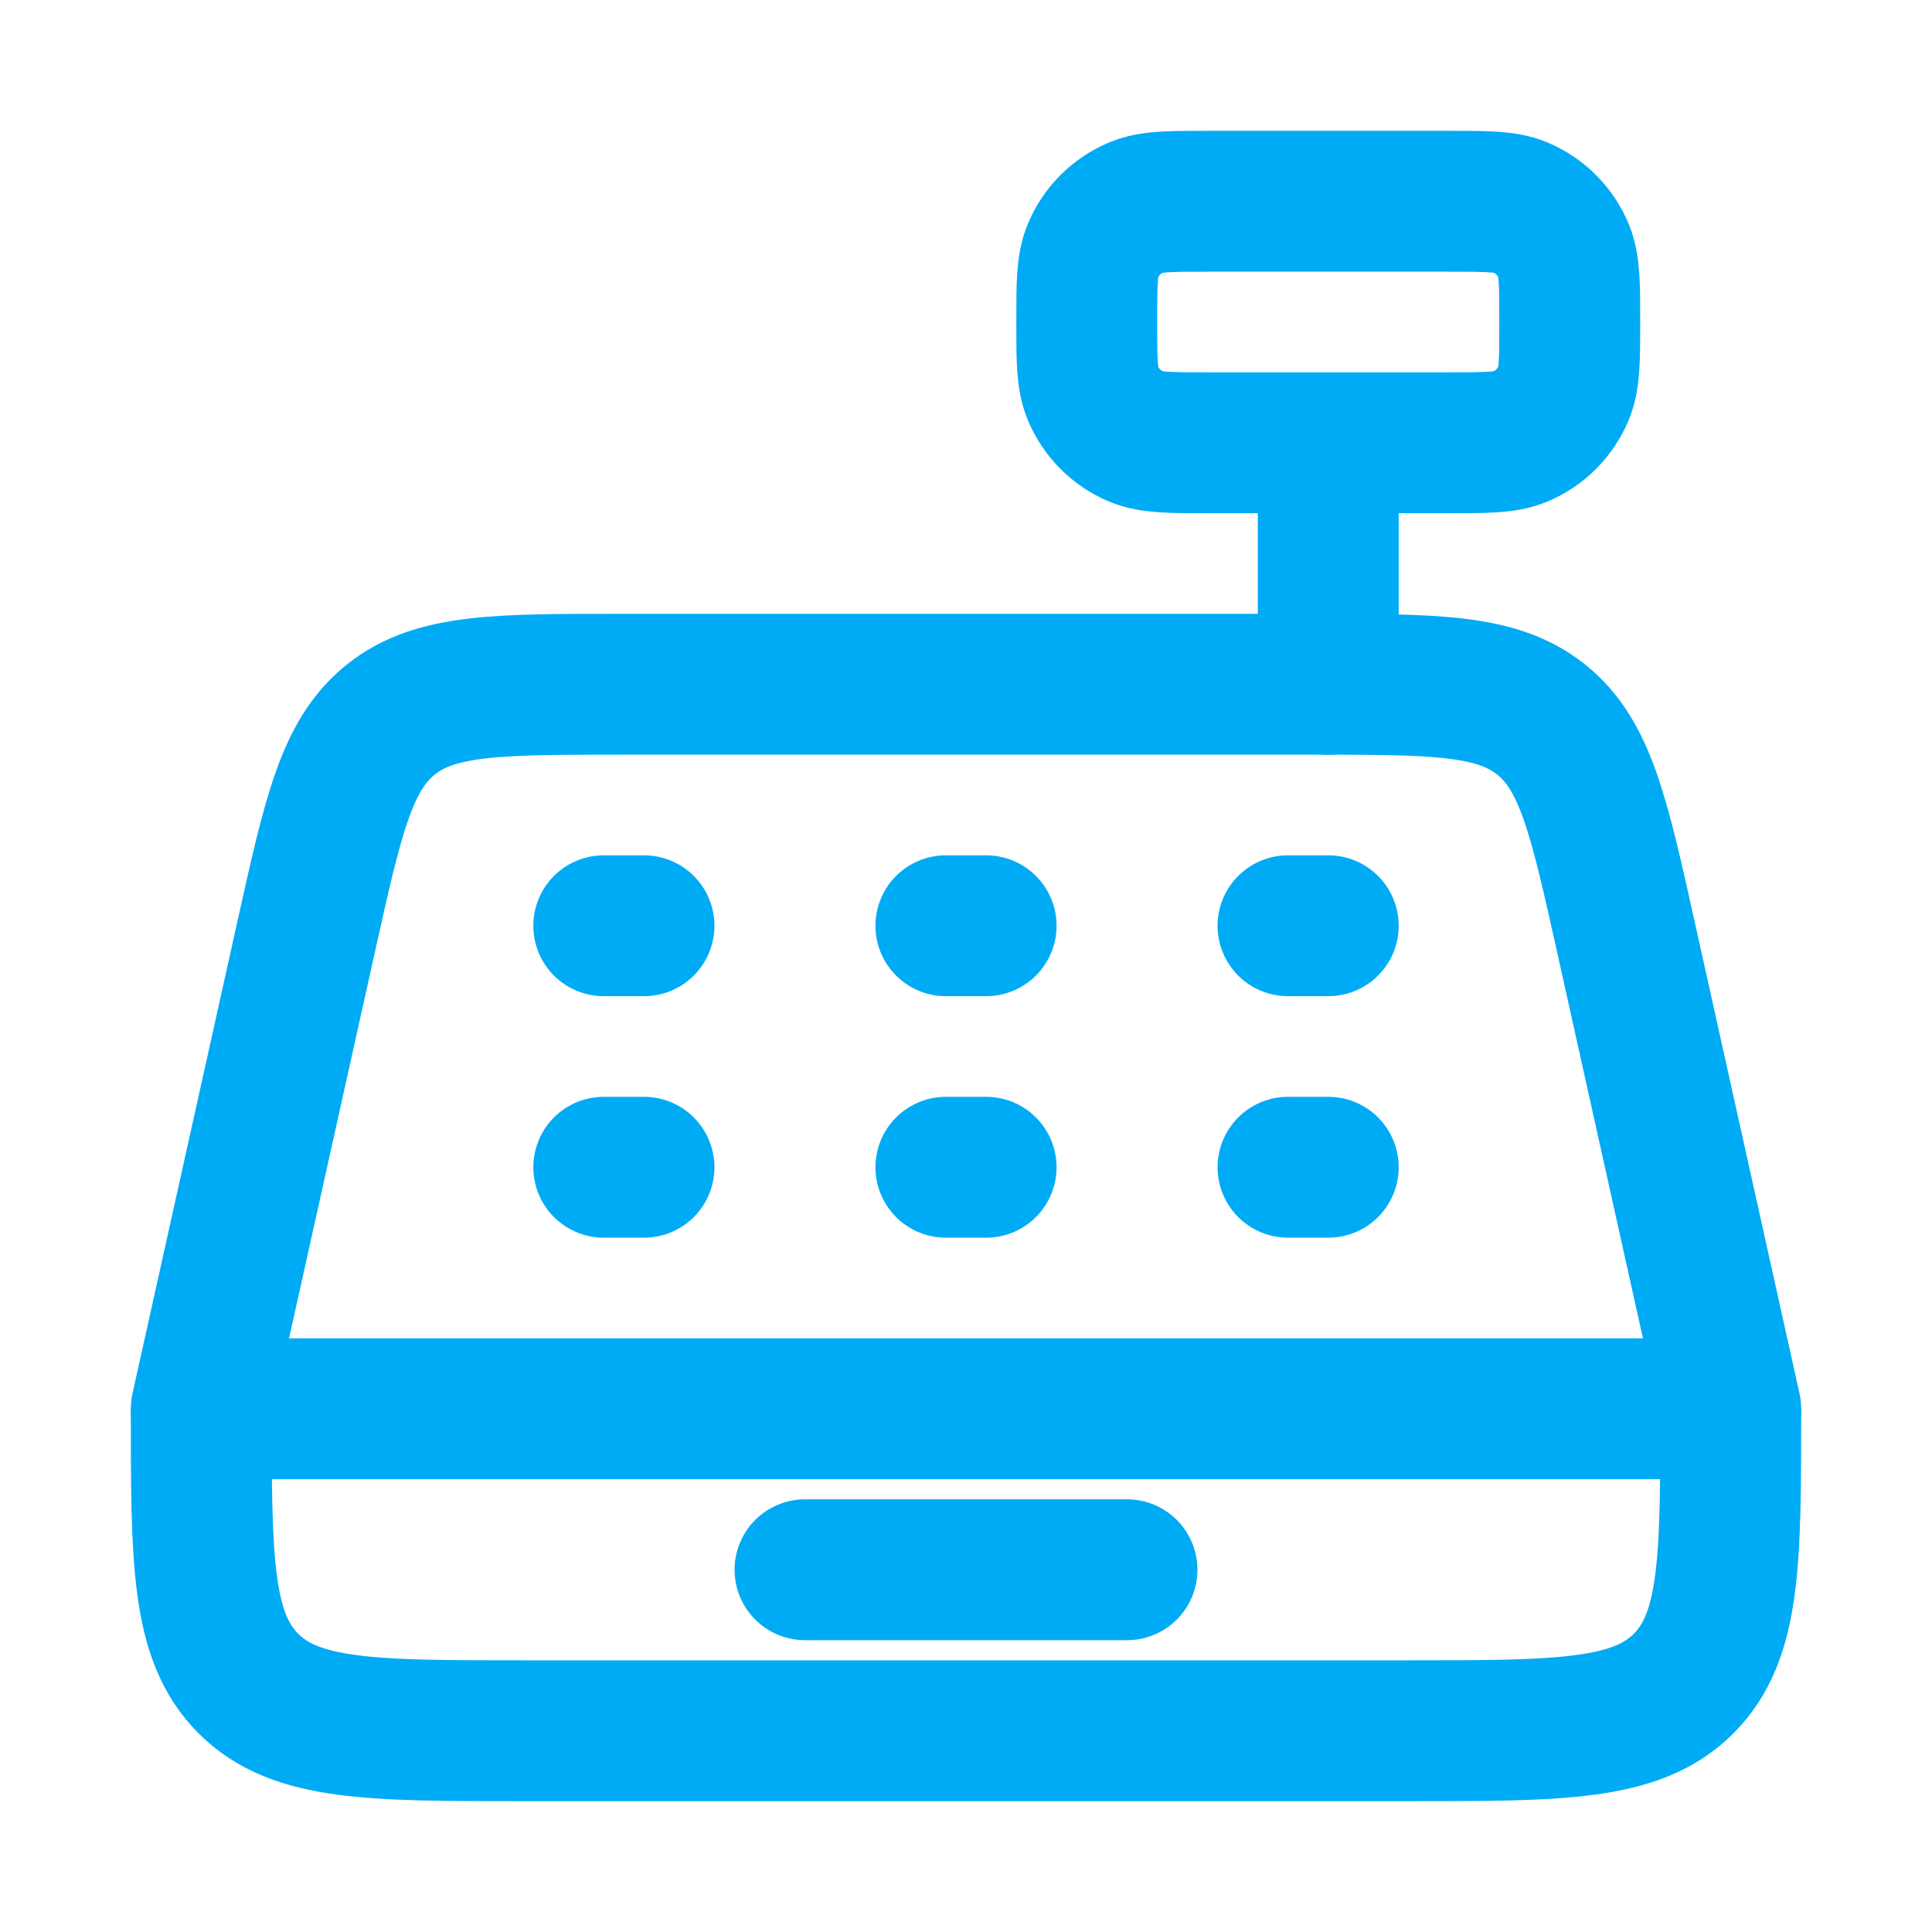
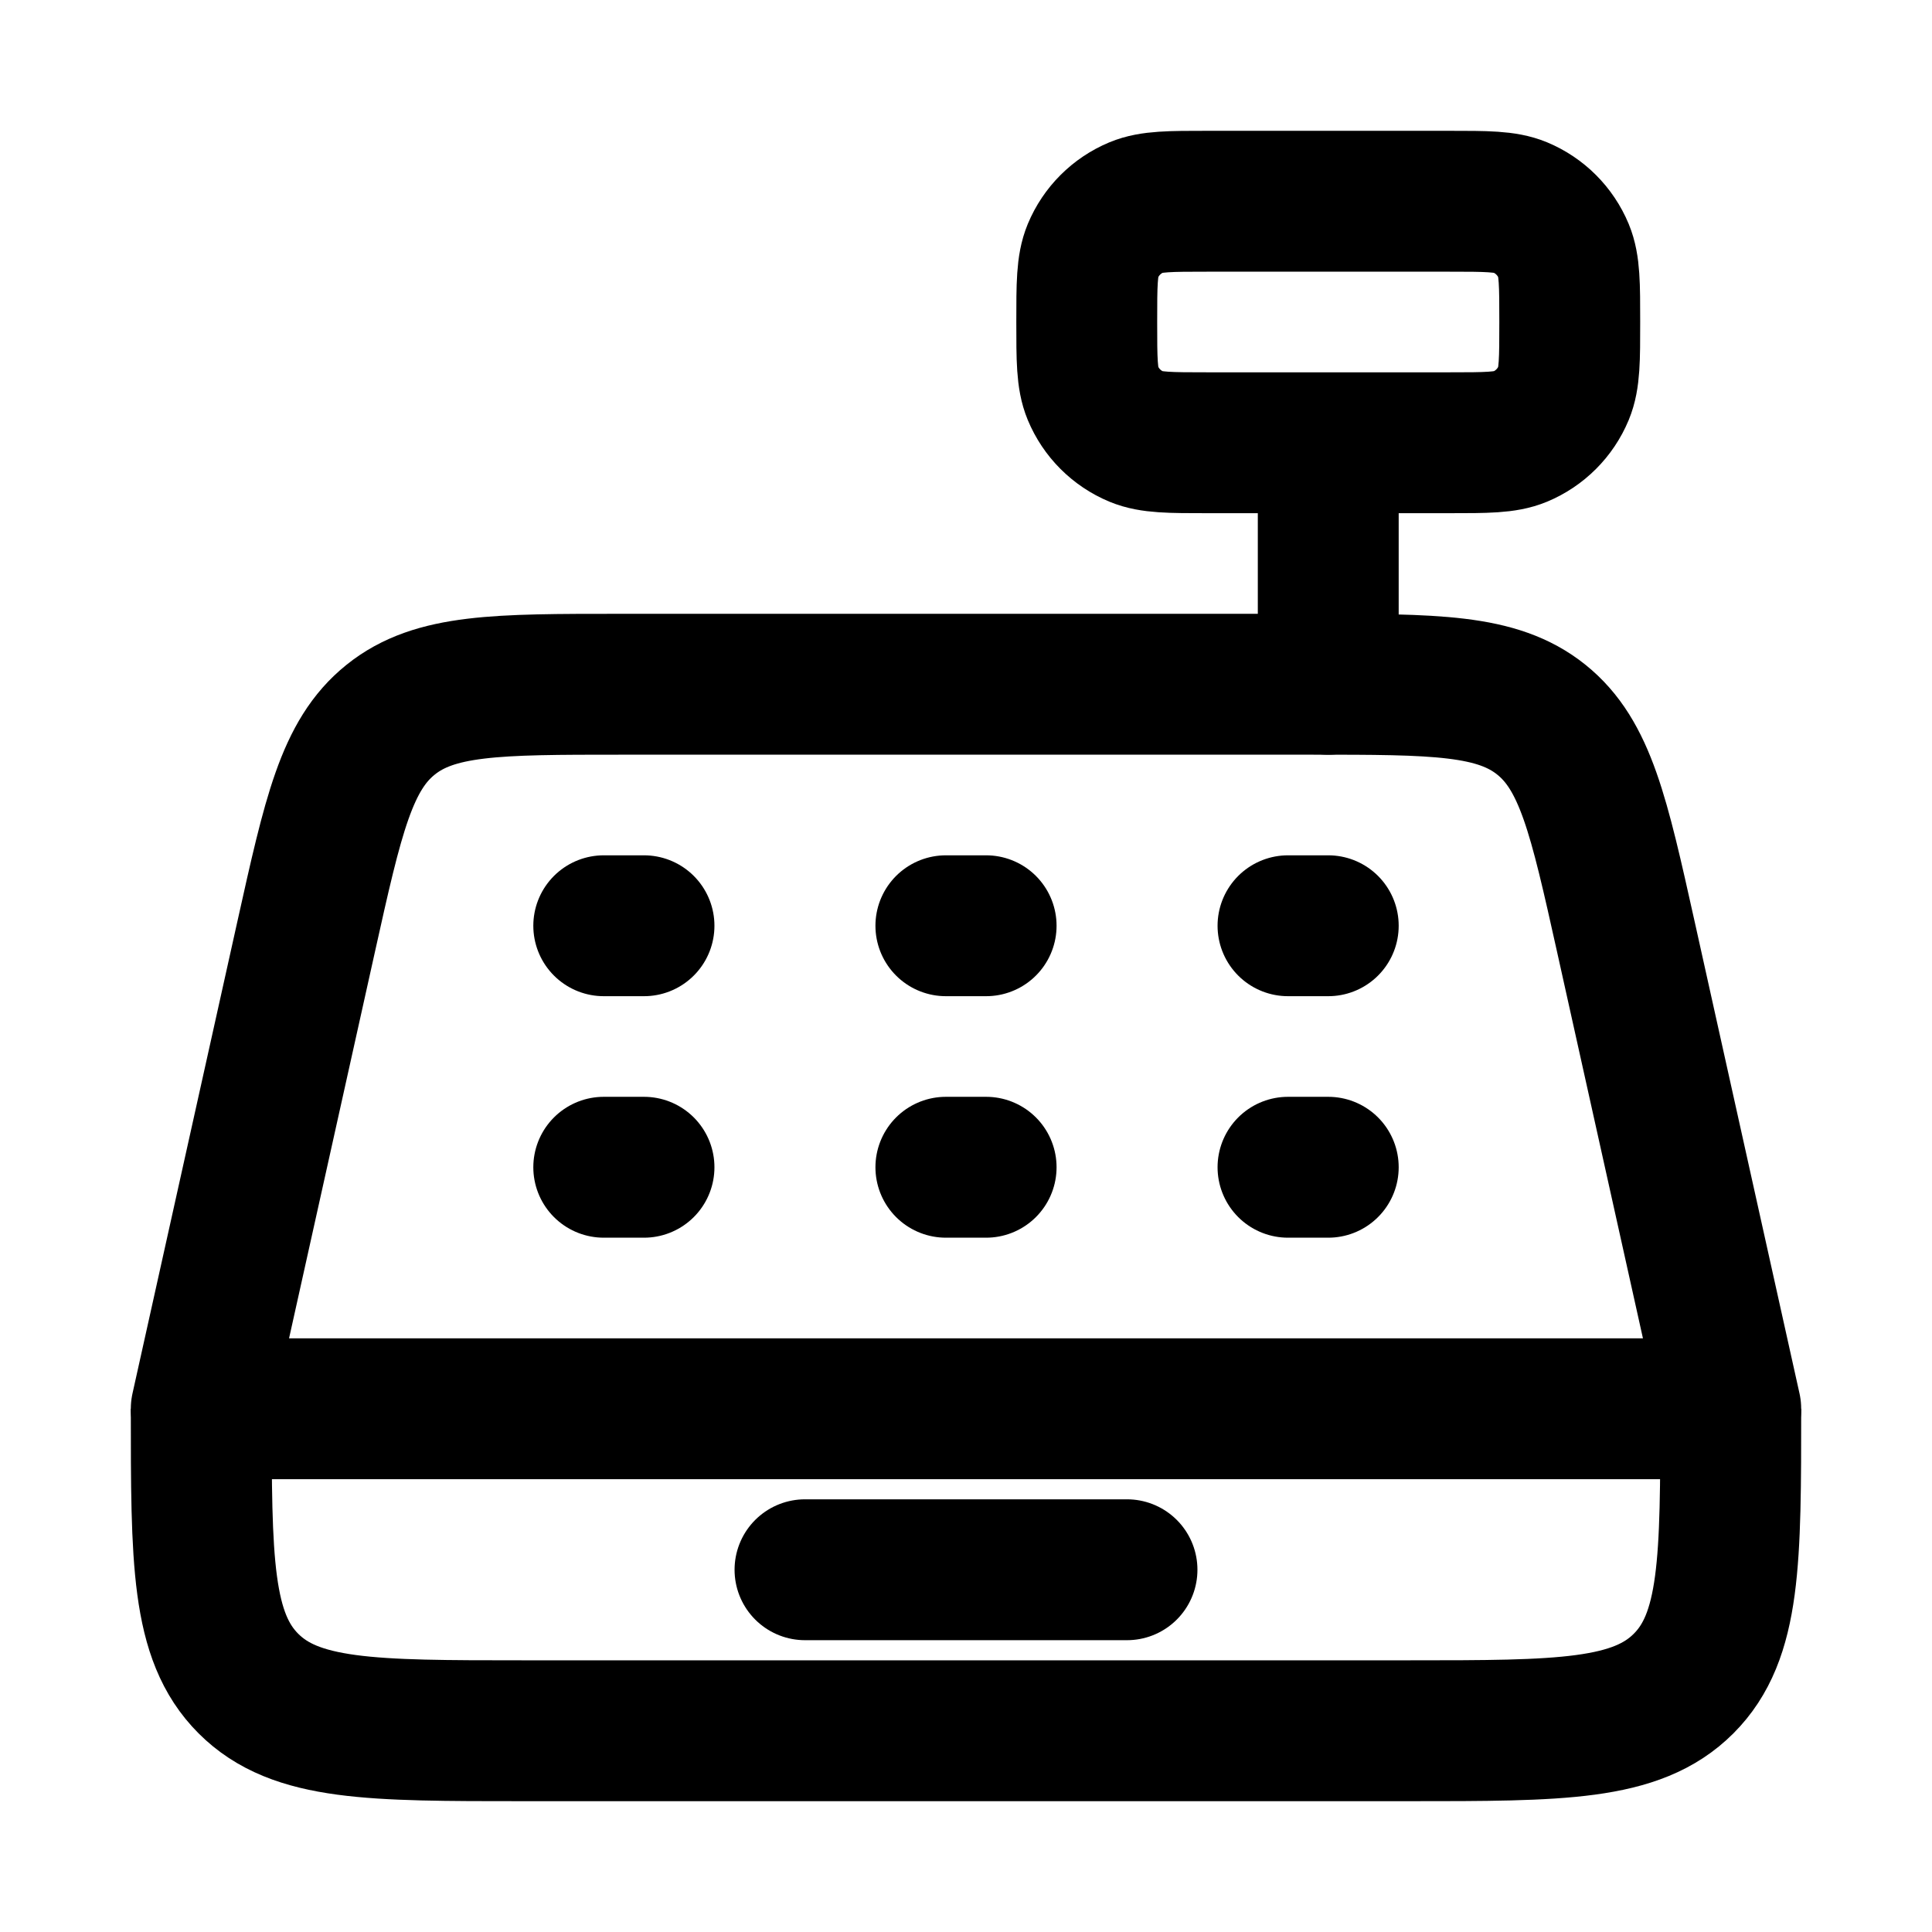
<svg xmlns="http://www.w3.org/2000/svg" width="24" height="24" viewBox="0 0 24 24" fill="none">
-   <path d="M2.5 17.5C2.5 19.386 2.5 20.328 3.086 20.914C3.672 21.5 4.614 21.5 6.5 21.5H17.5C19.386 21.5 20.328 21.5 20.914 20.914C21.5 20.328 21.5 19.386 21.5 17.5" stroke="#00ABF5" stroke-width="1.75" stroke-linejoin="round" />
-   <path d="M10 19.5H14" stroke="#00ABF5" stroke-width="1.75" stroke-linecap="round" stroke-linejoin="round" />
-   <path d="M16.5 5.5V8.5M15 5.5H18C18.466 5.5 18.699 5.5 18.883 5.424C19.128 5.322 19.322 5.128 19.424 4.883C19.5 4.699 19.5 4.466 19.5 4C19.5 3.534 19.5 3.301 19.424 3.117C19.322 2.872 19.128 2.678 18.883 2.576C18.699 2.5 18.466 2.5 18 2.5H15C14.534 2.5 14.301 2.5 14.117 2.576C13.872 2.678 13.678 2.872 13.576 3.117C13.5 3.301 13.5 3.534 13.5 4C13.5 4.466 13.5 4.699 13.576 4.883C13.678 5.128 13.872 5.322 14.117 5.424C14.301 5.5 14.534 5.5 15 5.5Z" stroke="#00ABF5" stroke-width="1.75" stroke-linecap="round" stroke-linejoin="round" />
-   <path d="M21.5 17.5H2.5L3.804 11.632C4.138 10.131 4.304 9.38 4.853 8.94C5.401 8.5 6.17 8.5 7.709 8.5H16.291C17.83 8.5 18.599 8.5 19.147 8.94C19.695 9.38 19.862 10.131 20.196 11.632L21.5 17.5Z" stroke="#00ABF5" stroke-width="1.75" stroke-linejoin="round" />
-   <path d="M7.5 11.5H8M11.75 11.5H12.25M16 11.5H16.5" stroke="#00ABF5" stroke-width="1.75" stroke-linecap="round" stroke-linejoin="round" />
-   <path d="M7.5 14.5H8M11.75 14.5H12.25M16 14.5H16.5" stroke="#00ABF5" stroke-width="1.75" stroke-linecap="round" stroke-linejoin="round" />
+   <path d="M2.5 17.5C2.5 19.386 2.5 20.328 3.086 20.914C3.672 21.5 4.614 21.5 6.5 21.5H17.5C19.386 21.5 20.328 21.5 20.914 20.914C21.5 20.328 21.5 19.386 21.5 17.5" stroke="currentColor" stroke-width="1.75" stroke-linejoin="round" />
+   <path d="M10 19.5H14" stroke="currentColor" stroke-width="1.75" stroke-linecap="round" stroke-linejoin="round" />
+   <path d="M16.5 5.5V8.5M15 5.5H18C18.466 5.5 18.699 5.5 18.883 5.424C19.128 5.322 19.322 5.128 19.424 4.883C19.5 4.699 19.5 4.466 19.5 4C19.5 3.534 19.5 3.301 19.424 3.117C19.322 2.872 19.128 2.678 18.883 2.576C18.699 2.5 18.466 2.5 18 2.5H15C14.534 2.5 14.301 2.5 14.117 2.576C13.872 2.678 13.678 2.872 13.576 3.117C13.5 3.301 13.5 3.534 13.5 4C13.5 4.466 13.5 4.699 13.576 4.883C13.678 5.128 13.872 5.322 14.117 5.424C14.301 5.5 14.534 5.5 15 5.5Z" stroke="currentColor" stroke-width="1.75" stroke-linecap="round" stroke-linejoin="round" />
+   <path d="M21.5 17.5H2.5L3.804 11.632C4.138 10.131 4.304 9.38 4.853 8.94C5.401 8.5 6.17 8.5 7.709 8.5H16.291C17.83 8.5 18.599 8.5 19.147 8.94C19.695 9.38 19.862 10.131 20.196 11.632L21.5 17.5Z" stroke="currentColor" stroke-width="1.75" stroke-linejoin="round" />
+   <path d="M7.5 11.5H8M11.75 11.5H12.25M16 11.5H16.5" stroke="currentColor" stroke-width="1.75" stroke-linecap="round" stroke-linejoin="round" />
+   <path d="M7.5 14.5H8M11.75 14.5H12.25M16 14.5H16.5" stroke="currentColor" stroke-width="1.75" stroke-linecap="round" stroke-linejoin="round" />
</svg>
